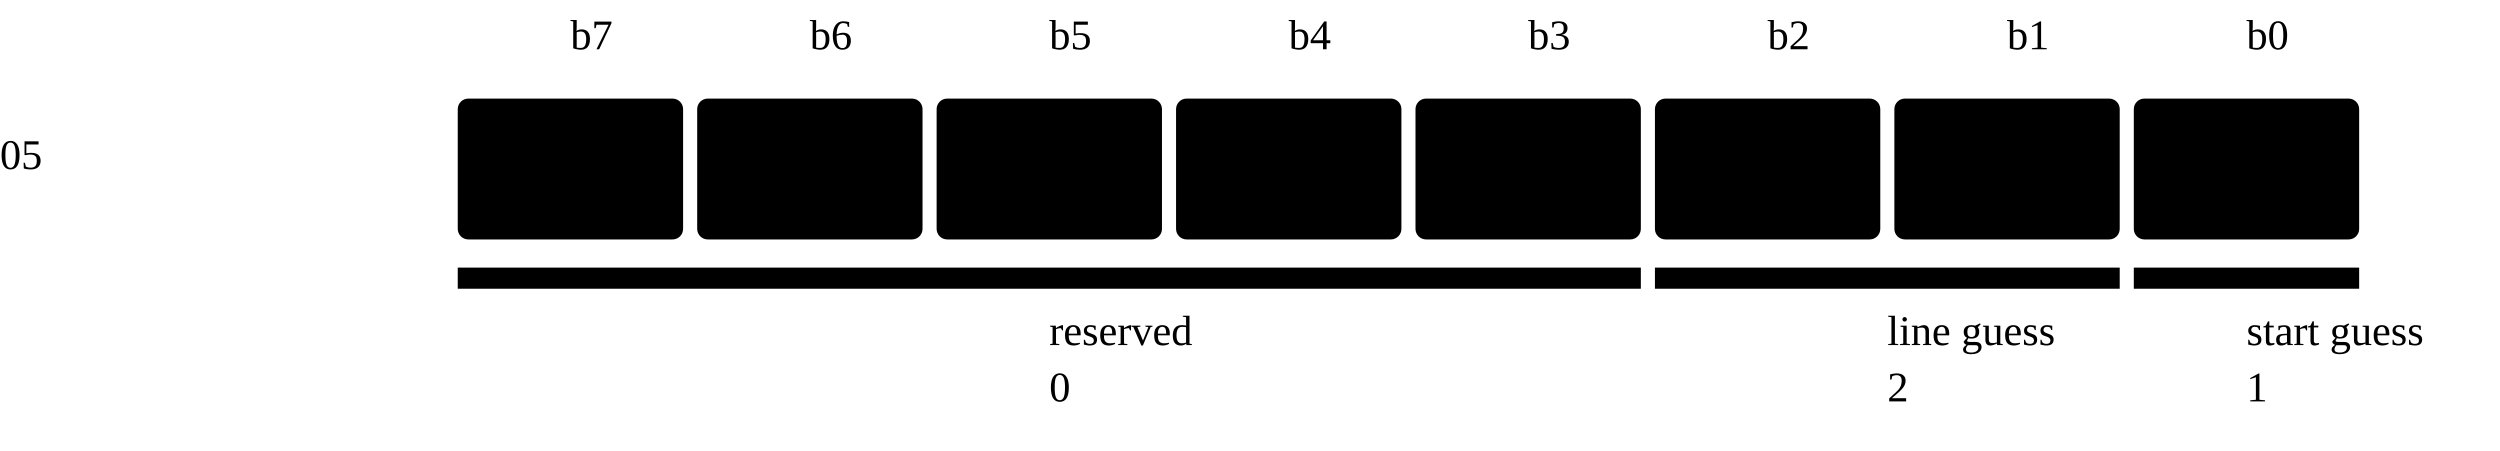
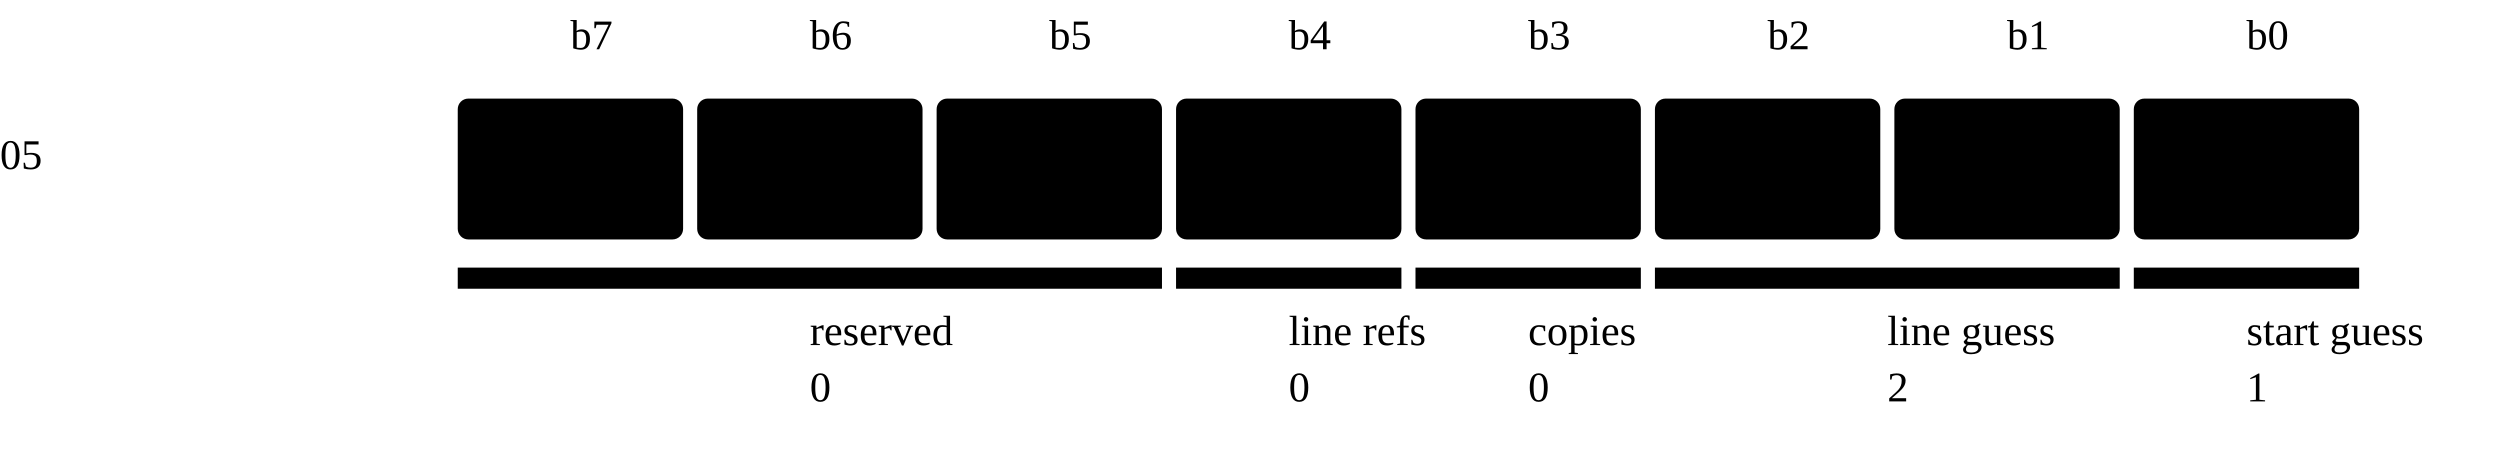
- <svg xmlns="http://www.w3.org/2000/svg" class="mlt-diagram" viewBox="0 0 710 128" role="img" aria-label="The header byte 05 drawn bit 7 first: bits 3-7 reserved 0, bits 1-2 line guess 2, bit 0 start guess 1">
+ <svg xmlns="http://www.w3.org/2000/svg" class="mlt-diagram" viewBox="0 0 710 128" role="img" aria-label="The header byte 05 drawn bit 7 first: bits 5-7 reserved 0, bit 4 line references 0, bit 3 copies 0, bits 1-2 line guess 2, bit 0 start guess 1">
  <text class="row" x="0" y="48">05</text>
  <text class="muted small mid" x="162" y="14">b7</text>
  <rect class="plain" x="130" y="28" width="64" height="40" rx="3" />
  <text class="cell" x="162" y="48">0</text>
  <text class="muted small mid" x="230" y="14">b6</text>
  <rect class="plain" x="198" y="28" width="64" height="40" rx="3" />
  <text class="cell" x="230" y="48">0</text>
  <text class="muted small mid" x="298" y="14">b5</text>
  <rect class="plain" x="266" y="28" width="64" height="40" rx="3" />
  <text class="cell" x="298" y="48">0</text>
  <text class="muted small mid" x="366" y="14">b4</text>
-   <rect class="plain" x="334" y="28" width="64" height="40" rx="3" />
+   <rect class="f1" x="334" y="28" width="64" height="40" rx="3" />
  <text class="cell" x="366" y="48">0</text>
  <text class="muted small mid" x="434" y="14">b3</text>
-   <rect class="plain" x="402" y="28" width="64" height="40" rx="3" />
+   <rect class="f0" x="402" y="28" width="64" height="40" rx="3" />
  <text class="cell" x="434" y="48">0</text>
  <text class="muted small mid" x="502" y="14">b2</text>
  <rect class="f1" x="470" y="28" width="64" height="40" rx="3" />
  <text class="cell" x="502" y="48">1</text>
  <text class="muted small mid" x="570" y="14">b1</text>
  <rect class="f1" x="538" y="28" width="64" height="40" rx="3" />
  <text class="cell" x="570" y="48">0</text>
  <text class="muted small mid" x="638" y="14">b0</text>
  <rect class="f0" x="606" y="28" width="64" height="40" rx="3" />
  <text class="cell" x="638" y="48">1</text>
-   <path class="bracket" d="M130 76V82H466V76" />
-   <text class="small mid" x="298" y="98">reserved</text>
-   <text class="muted small mid" x="298" y="114">0</text>
+   <path class="bracket" d="M130 76V82H330V76" />
+   <text class="small mid" x="230" y="98">reserved</text>
+   <text class="muted small mid" x="230" y="114">0</text>
+   <path class="bracket" d="M334 76V82H398V76" />
+   <text class="small mid" x="366" y="98">line refs</text>
+   <text class="muted small mid" x="366" y="114">0</text>
+   <path class="bracket" d="M402 76V82H466V76" />
+   <text class="small mid" x="434" y="98">copies</text>
+   <text class="muted small mid" x="434" y="114">0</text>
  <path class="bracket" d="M470 76V82H602V76" />
  <text class="small mid" x="536" y="98">line guess</text>
  <text class="muted small mid" x="536" y="114">2</text>
  <path class="bracket" d="M606 76V82H670V76" />
  <text class="small mid" x="638" y="98">start guess</text>
  <text class="muted small mid" x="638" y="114">1</text>
</svg>
